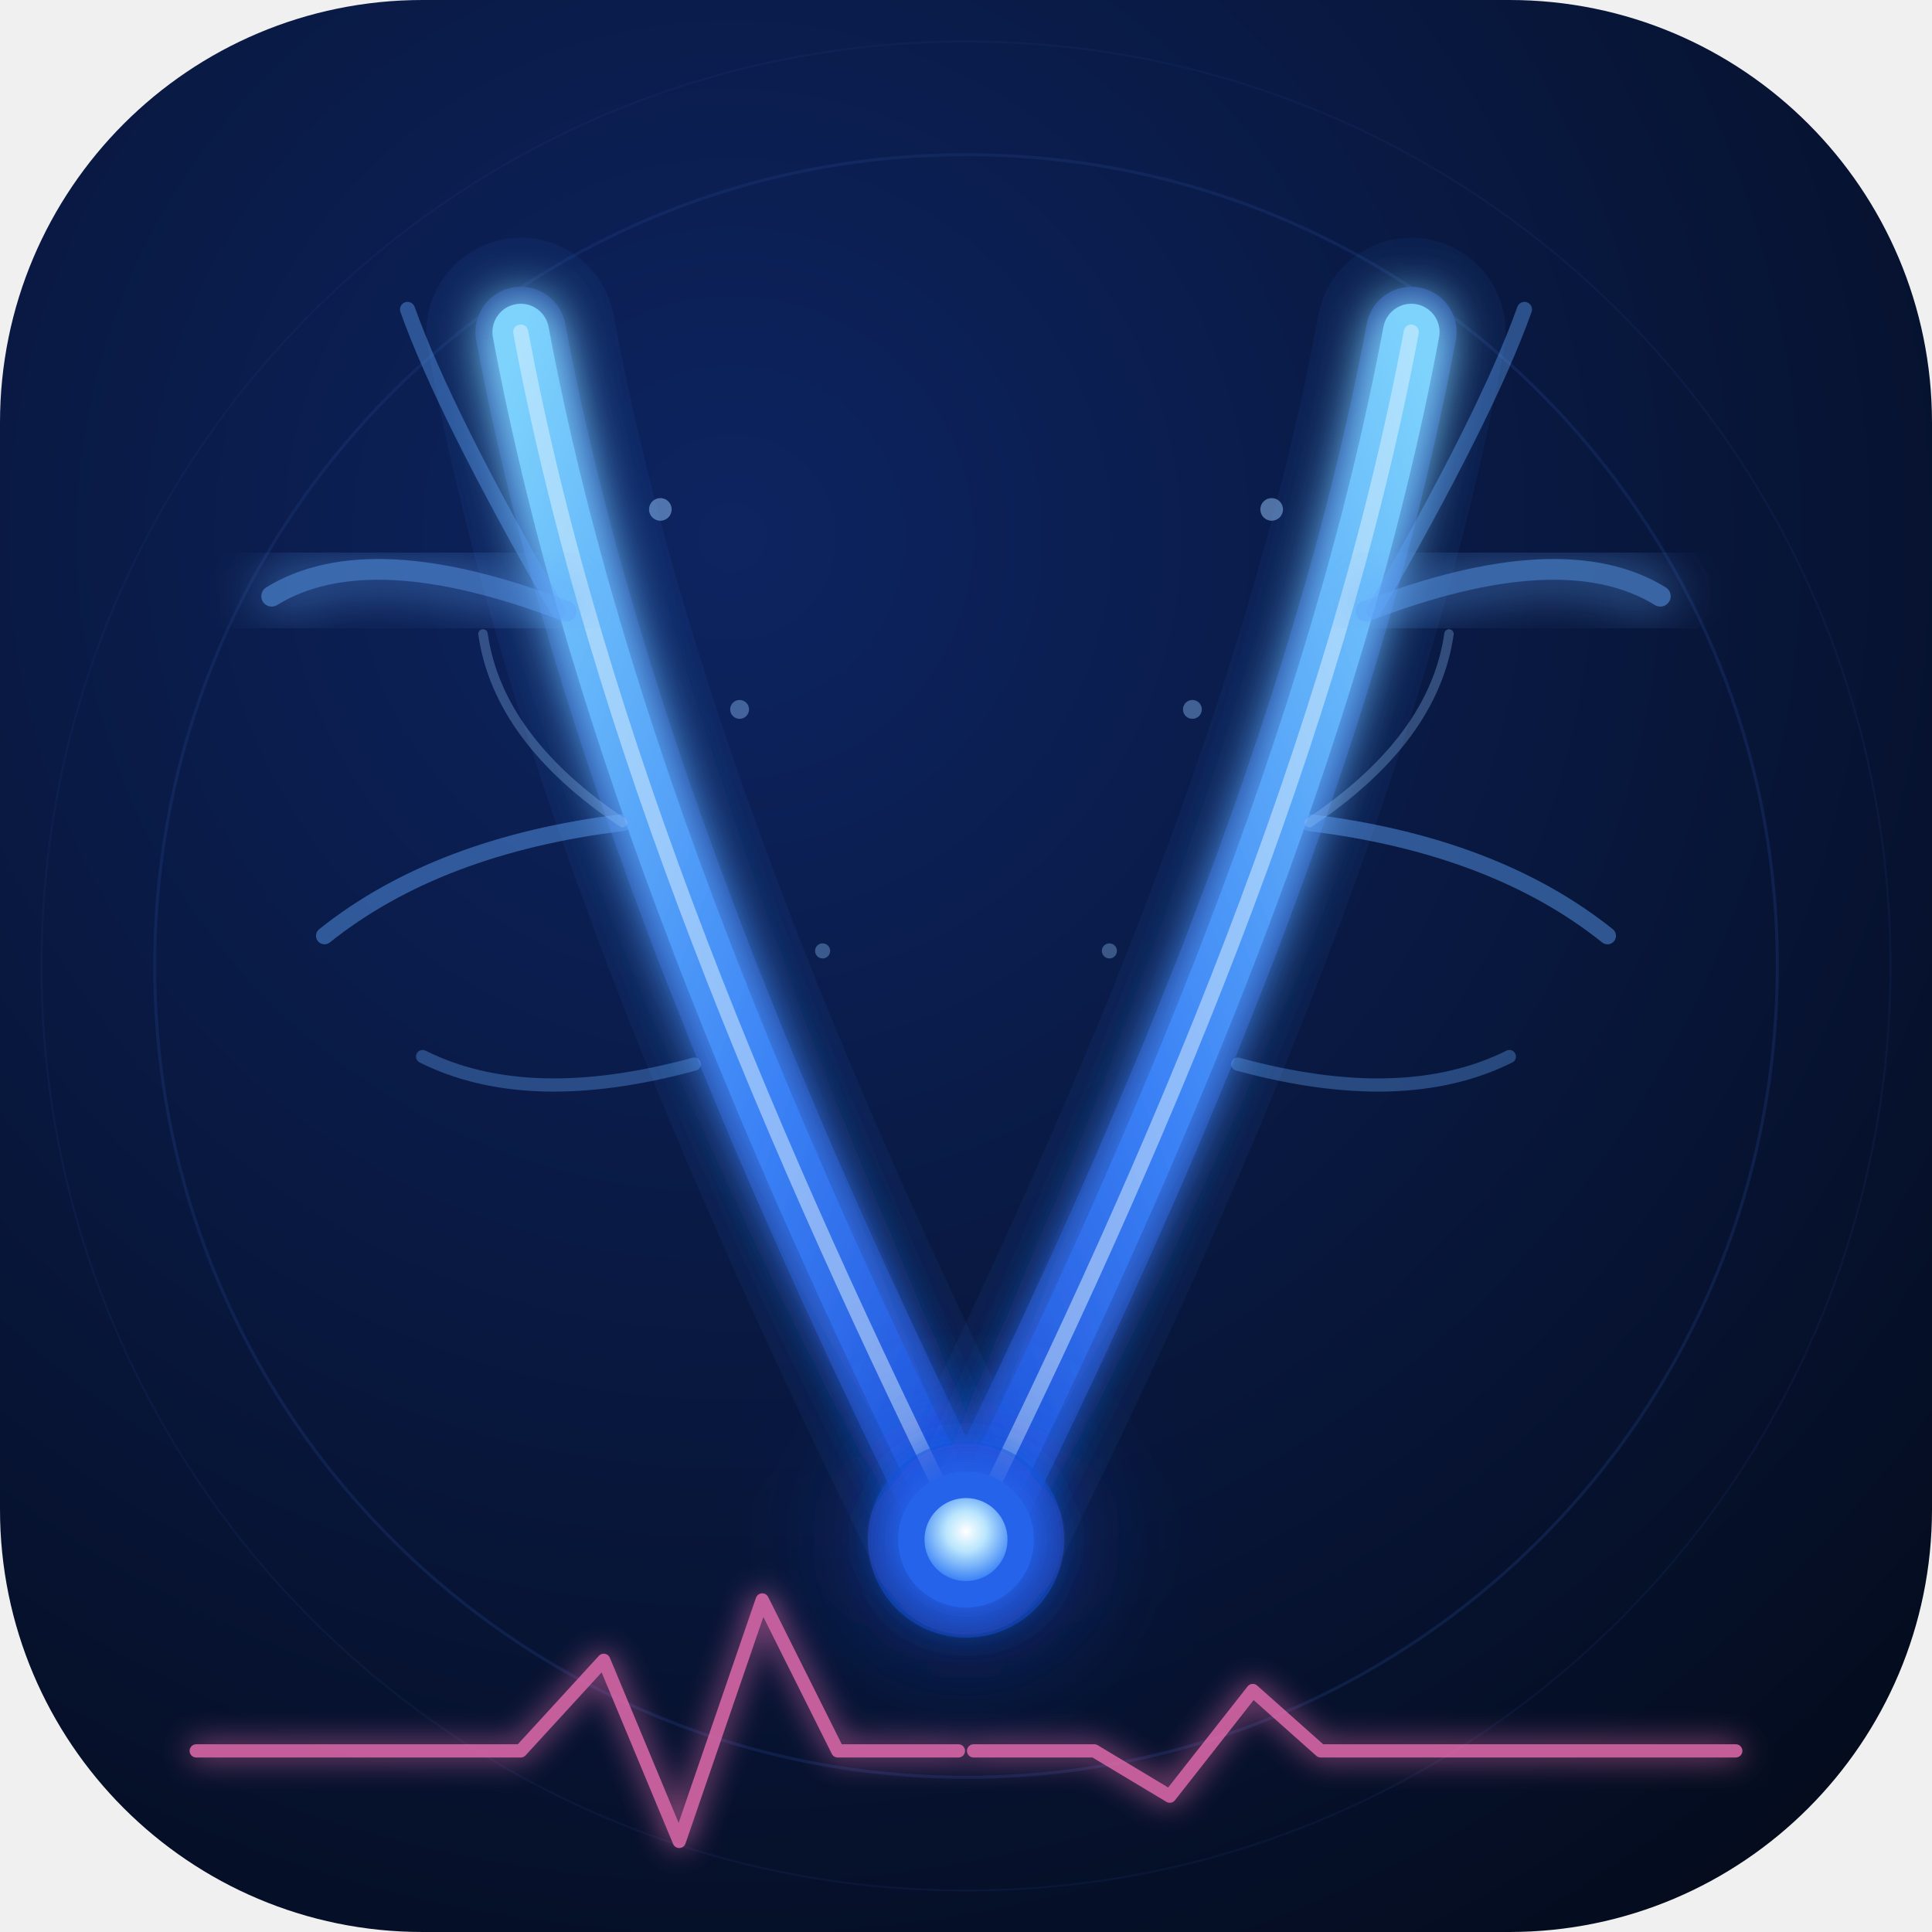
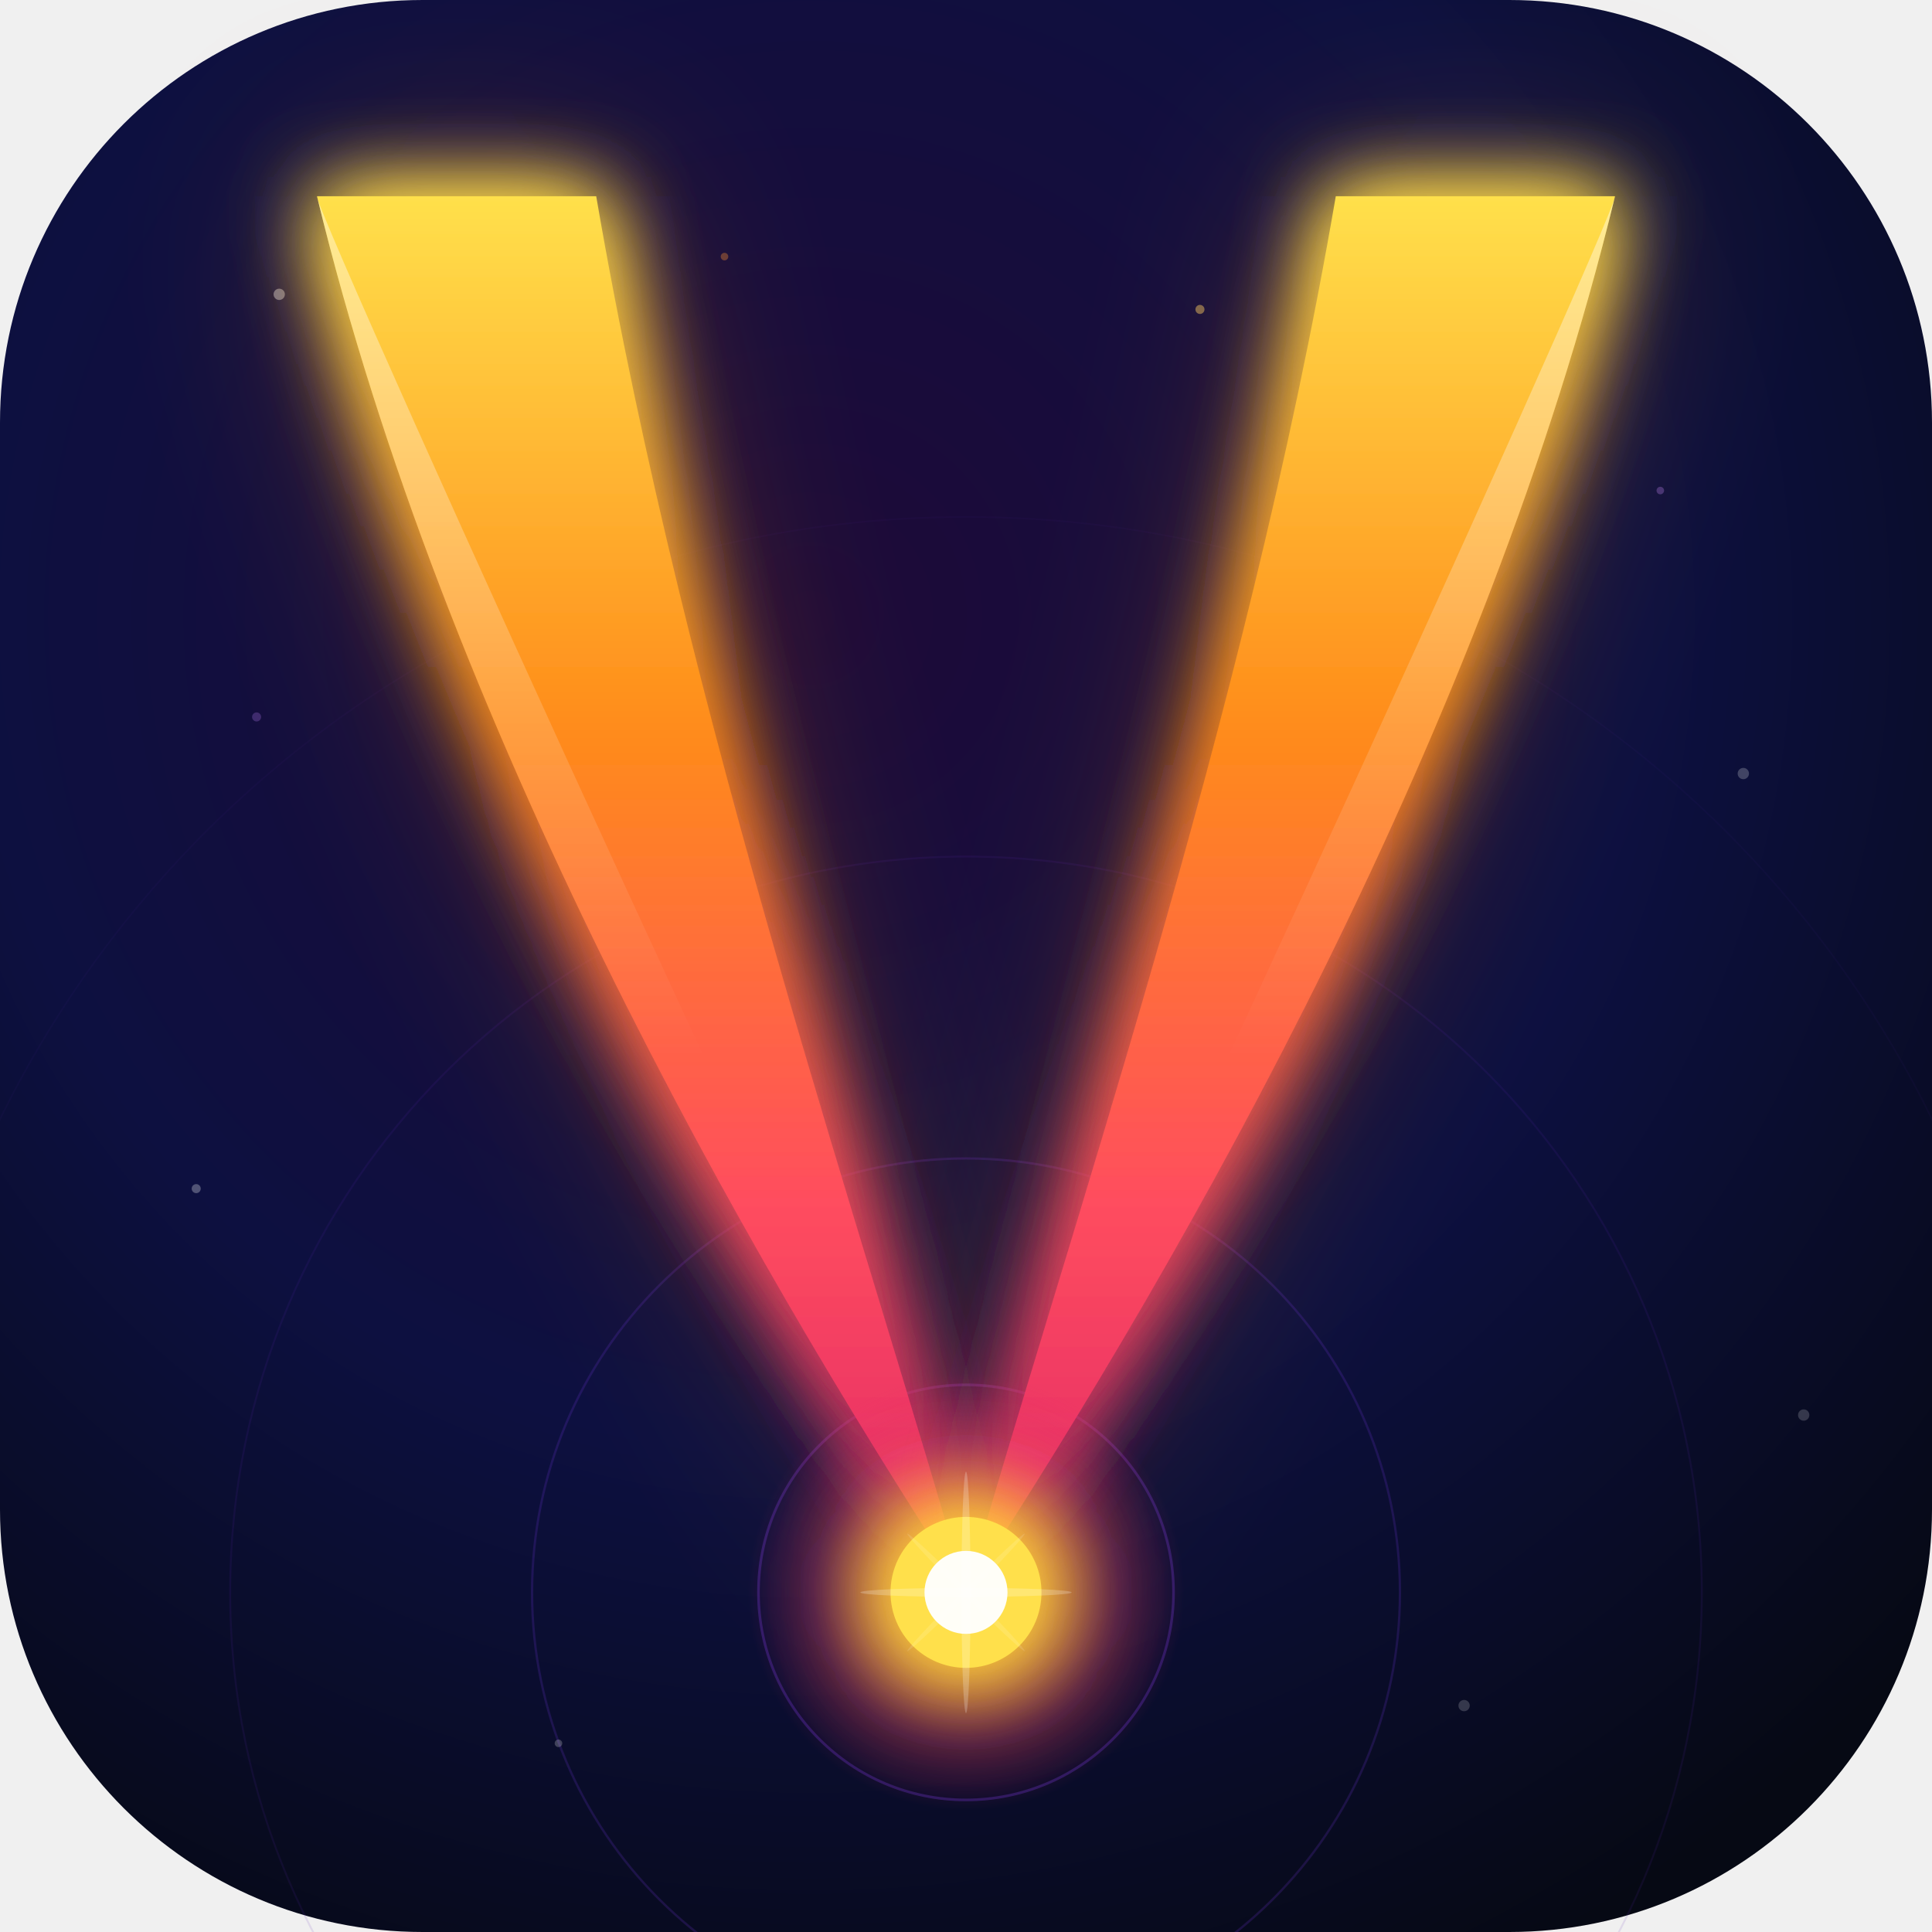
<svg xmlns="http://www.w3.org/2000/svg" viewBox="0 0 512 512">
  <defs>
-     <radialGradient id="bg" cx="38%" cy="28%" r="85%">
-       <stop offset="0%" stop-color="#0d2461" />
-       <stop offset="100%" stop-color="#040c1e" />
+     <radialGradient id="bg" cx="42%" cy="32%" r="78%">
+       <stop offset="0%" stop-color="#1E0A38" />
+       <stop offset="55%" stop-color="#0D1040" />
+       <stop offset="100%" stop-color="#060914" />
    </radialGradient>
-     <linearGradient id="vein-l" x1="0%" y1="0%" x2="100%" y2="100%">
-       <stop offset="0%" stop-color="#7dd3fc" />
-       <stop offset="60%" stop-color="#3b82f6" />
-       <stop offset="100%" stop-color="#1d4ed8" />
+     <linearGradient id="vg" x1="256" y1="52" x2="256" y2="422" gradientUnits="userSpaceOnUse">
+       <stop offset="0%" stop-color="#FFE04B" />
+       <stop offset="38%" stop-color="#FF8C1A" />
+       <stop offset="72%" stop-color="#FF4D5E" />
+       <stop offset="100%" stop-color="#E0266A" />
    </linearGradient>
-     <linearGradient id="vein-r" x1="100%" y1="0%" x2="0%" y2="100%">
-       <stop offset="0%" stop-color="#7dd3fc" />
-       <stop offset="60%" stop-color="#3b82f6" />
-       <stop offset="100%" stop-color="#1d4ed8" />
+     <linearGradient id="shine" x1="256" y1="52" x2="256" y2="280" gradientUnits="userSpaceOnUse">
+       <stop offset="0%" stop-color="white" stop-opacity="0.42" />
+       <stop offset="100%" stop-color="white" stop-opacity="0" />
    </linearGradient>
-     <radialGradient id="node" cx="50%" cy="40%" r="60%">
-       <stop offset="0%" stop-color="#ffffff" />
-       <stop offset="40%" stop-color="#bae6fd" />
-       <stop offset="100%" stop-color="#3b82f6" />
-     </radialGradient>
+     <filter id="bloom" x="-80%" y="-80%" width="260%" height="260%">
+       <feGaussianBlur stdDeviation="26" />
+     </filter>
    <filter id="glow" x="-40%" y="-40%" width="180%" height="180%">
-       <feGaussianBlur stdDeviation="7" result="blur" />
+       <feGaussianBlur stdDeviation="11" result="b" />
      <feMerge>
-         <feMergeNode in="blur" />
-         <feMergeNode in="blur" />
+         <feMergeNode in="b" />
+         <feMergeNode in="b" />
        <feMergeNode in="SourceGraphic" />
      </feMerge>
    </filter>
-     <filter id="bigglow" x="-80%" y="-80%" width="260%" height="260%">
-       <feGaussianBlur stdDeviation="18" result="blur" />
+     <filter id="node-glow" x="-120%" y="-120%" width="340%" height="340%">
+       <feGaussianBlur stdDeviation="14" result="b" />
      <feMerge>
-         <feMergeNode in="blur" />
+         <feMergeNode in="b" />
+         <feMergeNode in="b" />
        <feMergeNode in="SourceGraphic" />
      </feMerge>
    </filter>
-     <filter id="pulse-glow" x="-20%" y="-60%" width="140%" height="220%">
-       <feGaussianBlur stdDeviation="4" result="blur" />
-       <feMerge>
-         <feMergeNode in="blur" />
-         <feMergeNode in="SourceGraphic" />
-       </feMerge>
-     </filter>
+     <radialGradient id="burst" cx="50%" cy="50%" r="50%">
+       <stop offset="0%" stop-color="#FFE04B" />
+       <stop offset="30%" stop-color="#FF8C1A" stop-opacity="0.8" />
+       <stop offset="70%" stop-color="#E0266A" stop-opacity="0.3" />
+       <stop offset="100%" stop-color="#E0266A" stop-opacity="0" />
+     </radialGradient>
  </defs>
  <rect width="512" height="512" rx="112" fill="url(#bg)" />
-   <circle cx="256" cy="256" r="215" fill="none" stroke="#1e3a7a" stroke-width="0.8" opacity="0.35" />
-   <circle cx="256" cy="256" r="245" fill="none" stroke="#1e3a7a" stroke-width="0.5" opacity="0.18" />
-   <path d="M 138 88 C 158 195, 205 305, 256 408" fill="none" stroke="#3b82f6" stroke-width="50" stroke-linecap="round" opacity="0.07" />
-   <path d="M 374 88 C 354 195, 307 305, 256 408" fill="none" stroke="#3b82f6" stroke-width="50" stroke-linecap="round" opacity="0.07" />
-   <path d="M 138 88 C 158 195, 205 305, 256 408" fill="none" stroke="#1e3a8a" stroke-width="24" stroke-linecap="round" />
-   <path d="M 374 88 C 354 195, 307 305, 256 408" fill="none" stroke="#1e3a8a" stroke-width="24" stroke-linecap="round" />
-   <path d="M 138 88 C 158 195, 205 305, 256 408" fill="none" stroke="url(#vein-l)" stroke-width="15" stroke-linecap="round" filter="url(#glow)" />
-   <path d="M 138 88 C 158 195, 205 305, 256 408" fill="none" stroke="#e0f2fe" stroke-width="4" stroke-linecap="round" opacity="0.5" />
-   <path d="M 374 88 C 354 195, 307 305, 256 408" fill="none" stroke="url(#vein-r)" stroke-width="15" stroke-linecap="round" filter="url(#glow)" />
-   <path d="M 374 88 C 354 195, 307 305, 256 408" fill="none" stroke="#e0f2fe" stroke-width="4" stroke-linecap="round" opacity="0.5" />
-   <path d="M 150 162 Q 98 142 72 158" fill="none" stroke="#60a5fa" stroke-width="5.5" stroke-linecap="round" opacity="0.55" filter="url(#glow)" />
-   <path d="M 148 162 Q 118 110 108 82" fill="none" stroke="#60a5fa" stroke-width="4" stroke-linecap="round" opacity="0.4" />
-   <path d="M 165 218 Q 116 224 86 248" fill="none" stroke="#60a5fa" stroke-width="4.5" stroke-linecap="round" opacity="0.45" />
-   <path d="M 165 218 Q 132 196 128 168" fill="none" stroke="#93c5fd" stroke-width="2.5" stroke-linecap="round" opacity="0.3" />
-   <path d="M 184 282 Q 140 294 112 280" fill="none" stroke="#60a5fa" stroke-width="3.5" stroke-linecap="round" opacity="0.35" />
-   <path d="M 362 162 Q 414 142 440 158" fill="none" stroke="#60a5fa" stroke-width="5.5" stroke-linecap="round" opacity="0.55" filter="url(#glow)" />
-   <path d="M 364 162 Q 394 110 404 82" fill="none" stroke="#60a5fa" stroke-width="4" stroke-linecap="round" opacity="0.4" />
-   <path d="M 347 218 Q 396 224 426 248" fill="none" stroke="#60a5fa" stroke-width="4.5" stroke-linecap="round" opacity="0.45" />
-   <path d="M 347 218 Q 380 196 384 168" fill="none" stroke="#93c5fd" stroke-width="2.5" stroke-linecap="round" opacity="0.3" />
-   <path d="M 328 282 Q 372 294 400 280" fill="none" stroke="#60a5fa" stroke-width="3.5" stroke-linecap="round" opacity="0.35" />
-   <circle cx="256" cy="408" r="26" fill="#1d4ed8" opacity="0.6" filter="url(#bigglow)" />
-   <circle cx="256" cy="408" r="18" fill="#2563eb" filter="url(#glow)" />
-   <circle cx="256" cy="408" r="11" fill="url(#node)" />
-   <path d="M 52 464 L 138 464 L 160 440 L 180 488 L 202 424 L 222 464 L 254 464 M 258 464 L 290 464 L 310 476 L 332 448 L 350 464 L 460 464" fill="none" stroke="#f472b6" stroke-width="3.5" stroke-linecap="round" stroke-linejoin="round" opacity="0.8" filter="url(#pulse-glow)" />
-   <circle cx="175" cy="135" r="3" fill="#93c5fd" opacity="0.5" />
-   <circle cx="196" cy="188" r="2.5" fill="#93c5fd" opacity="0.4" />
-   <circle cx="218" cy="252" r="2" fill="#93c5fd" opacity="0.35" />
-   <circle cx="337" cy="135" r="3" fill="#93c5fd" opacity="0.5" />
-   <circle cx="316" cy="188" r="2.5" fill="#93c5fd" opacity="0.4" />
-   <circle cx="294" cy="252" r="2" fill="#93c5fd" opacity="0.35" />
+   <circle cx="256" cy="422" r="55" fill="none" stroke="#7C3AED" stroke-width="0.7" opacity="0.28" />
+   <circle cx="256" cy="422" r="115" fill="none" stroke="#7C3AED" stroke-width="0.6" opacity="0.18" />
+   <circle cx="256" cy="422" r="195" fill="none" stroke="#5B21B6" stroke-width="0.5" opacity="0.12" />
+   <circle cx="256" cy="422" r="285" fill="none" stroke="#4C1D95" stroke-width="0.4" opacity="0.07" />
+   <circle cx="74" cy="78" r="1.5" fill="white" opacity="0.38" />
+   <circle cx="422" cy="62" r="2" fill="white" opacity="0.28" />
+   <circle cx="462" cy="205" r="1.5" fill="white" opacity="0.22" />
+   <circle cx="52" cy="315" r="1.2" fill="white" opacity="0.28" />
+   <circle cx="478" cy="375" r="1.5" fill="white" opacity="0.18" />
+   <circle cx="148" cy="462" r="1" fill="white" opacity="0.22" />
+   <circle cx="388" cy="452" r="1.5" fill="white" opacity="0.18" />
+   <circle cx="318" cy="82" r="1.2" fill="#FFD166" opacity="0.45" />
+   <circle cx="192" cy="68" r="1" fill="#FF9130" opacity="0.35" />
+   <circle cx="440" cy="130" r="1" fill="#C084FC" opacity="0.3" />
+   <circle cx="68" cy="190" r="1.2" fill="#C084FC" opacity="0.25" />
+   <path d="M 84,52 C 118,192 196,330 256,422 C 230,330 182,192 158,52 Z" fill="#FF8C1A" opacity="0.40" filter="url(#bloom)" />
+   <path d="M 428,52 C 394,192 316,330 256,422 C 282,330 330,192 354,52 Z" fill="#FF8C1A" opacity="0.40" filter="url(#bloom)" />
+   <path d="M 84,52 C 118,192 196,330 256,422 C 230,330 182,192 158,52 Z" fill="url(#vg)" filter="url(#glow)" />
+   <path d="M 84,52 C 118,192 196,330 256,422 C 248,418 84,58 84,52 Z" fill="url(#shine)" />
+   <path d="M 428,52 C 394,192 316,330 256,422 C 282,330 330,192 354,52 Z" fill="url(#vg)" filter="url(#glow)" />
+   <path d="M 428,52 C 394,192 316,330 256,422 C 264,418 428,58 428,52 Z" fill="url(#shine)" />
+   <circle cx="256" cy="422" r="58" fill="url(#burst)" />
+   <circle cx="256" cy="422" r="20" fill="#FFE04B" filter="url(#node-glow)" />
+   <circle cx="256" cy="422" r="11" fill="white" opacity="0.95" />
+   <ellipse cx="256" cy="422" rx="1.2" ry="32" fill="white" opacity="0.22" />
+   <ellipse cx="256" cy="422" rx="28" ry="1.2" fill="white" opacity="0.22" />
+   <ellipse cx="256" cy="422" rx="0.8" ry="22" fill="white" opacity="0.12" transform="rotate(45 256 422)" />
+   <ellipse cx="256" cy="422" rx="0.8" ry="22" fill="white" opacity="0.12" transform="rotate(-45 256 422)" />
</svg>
